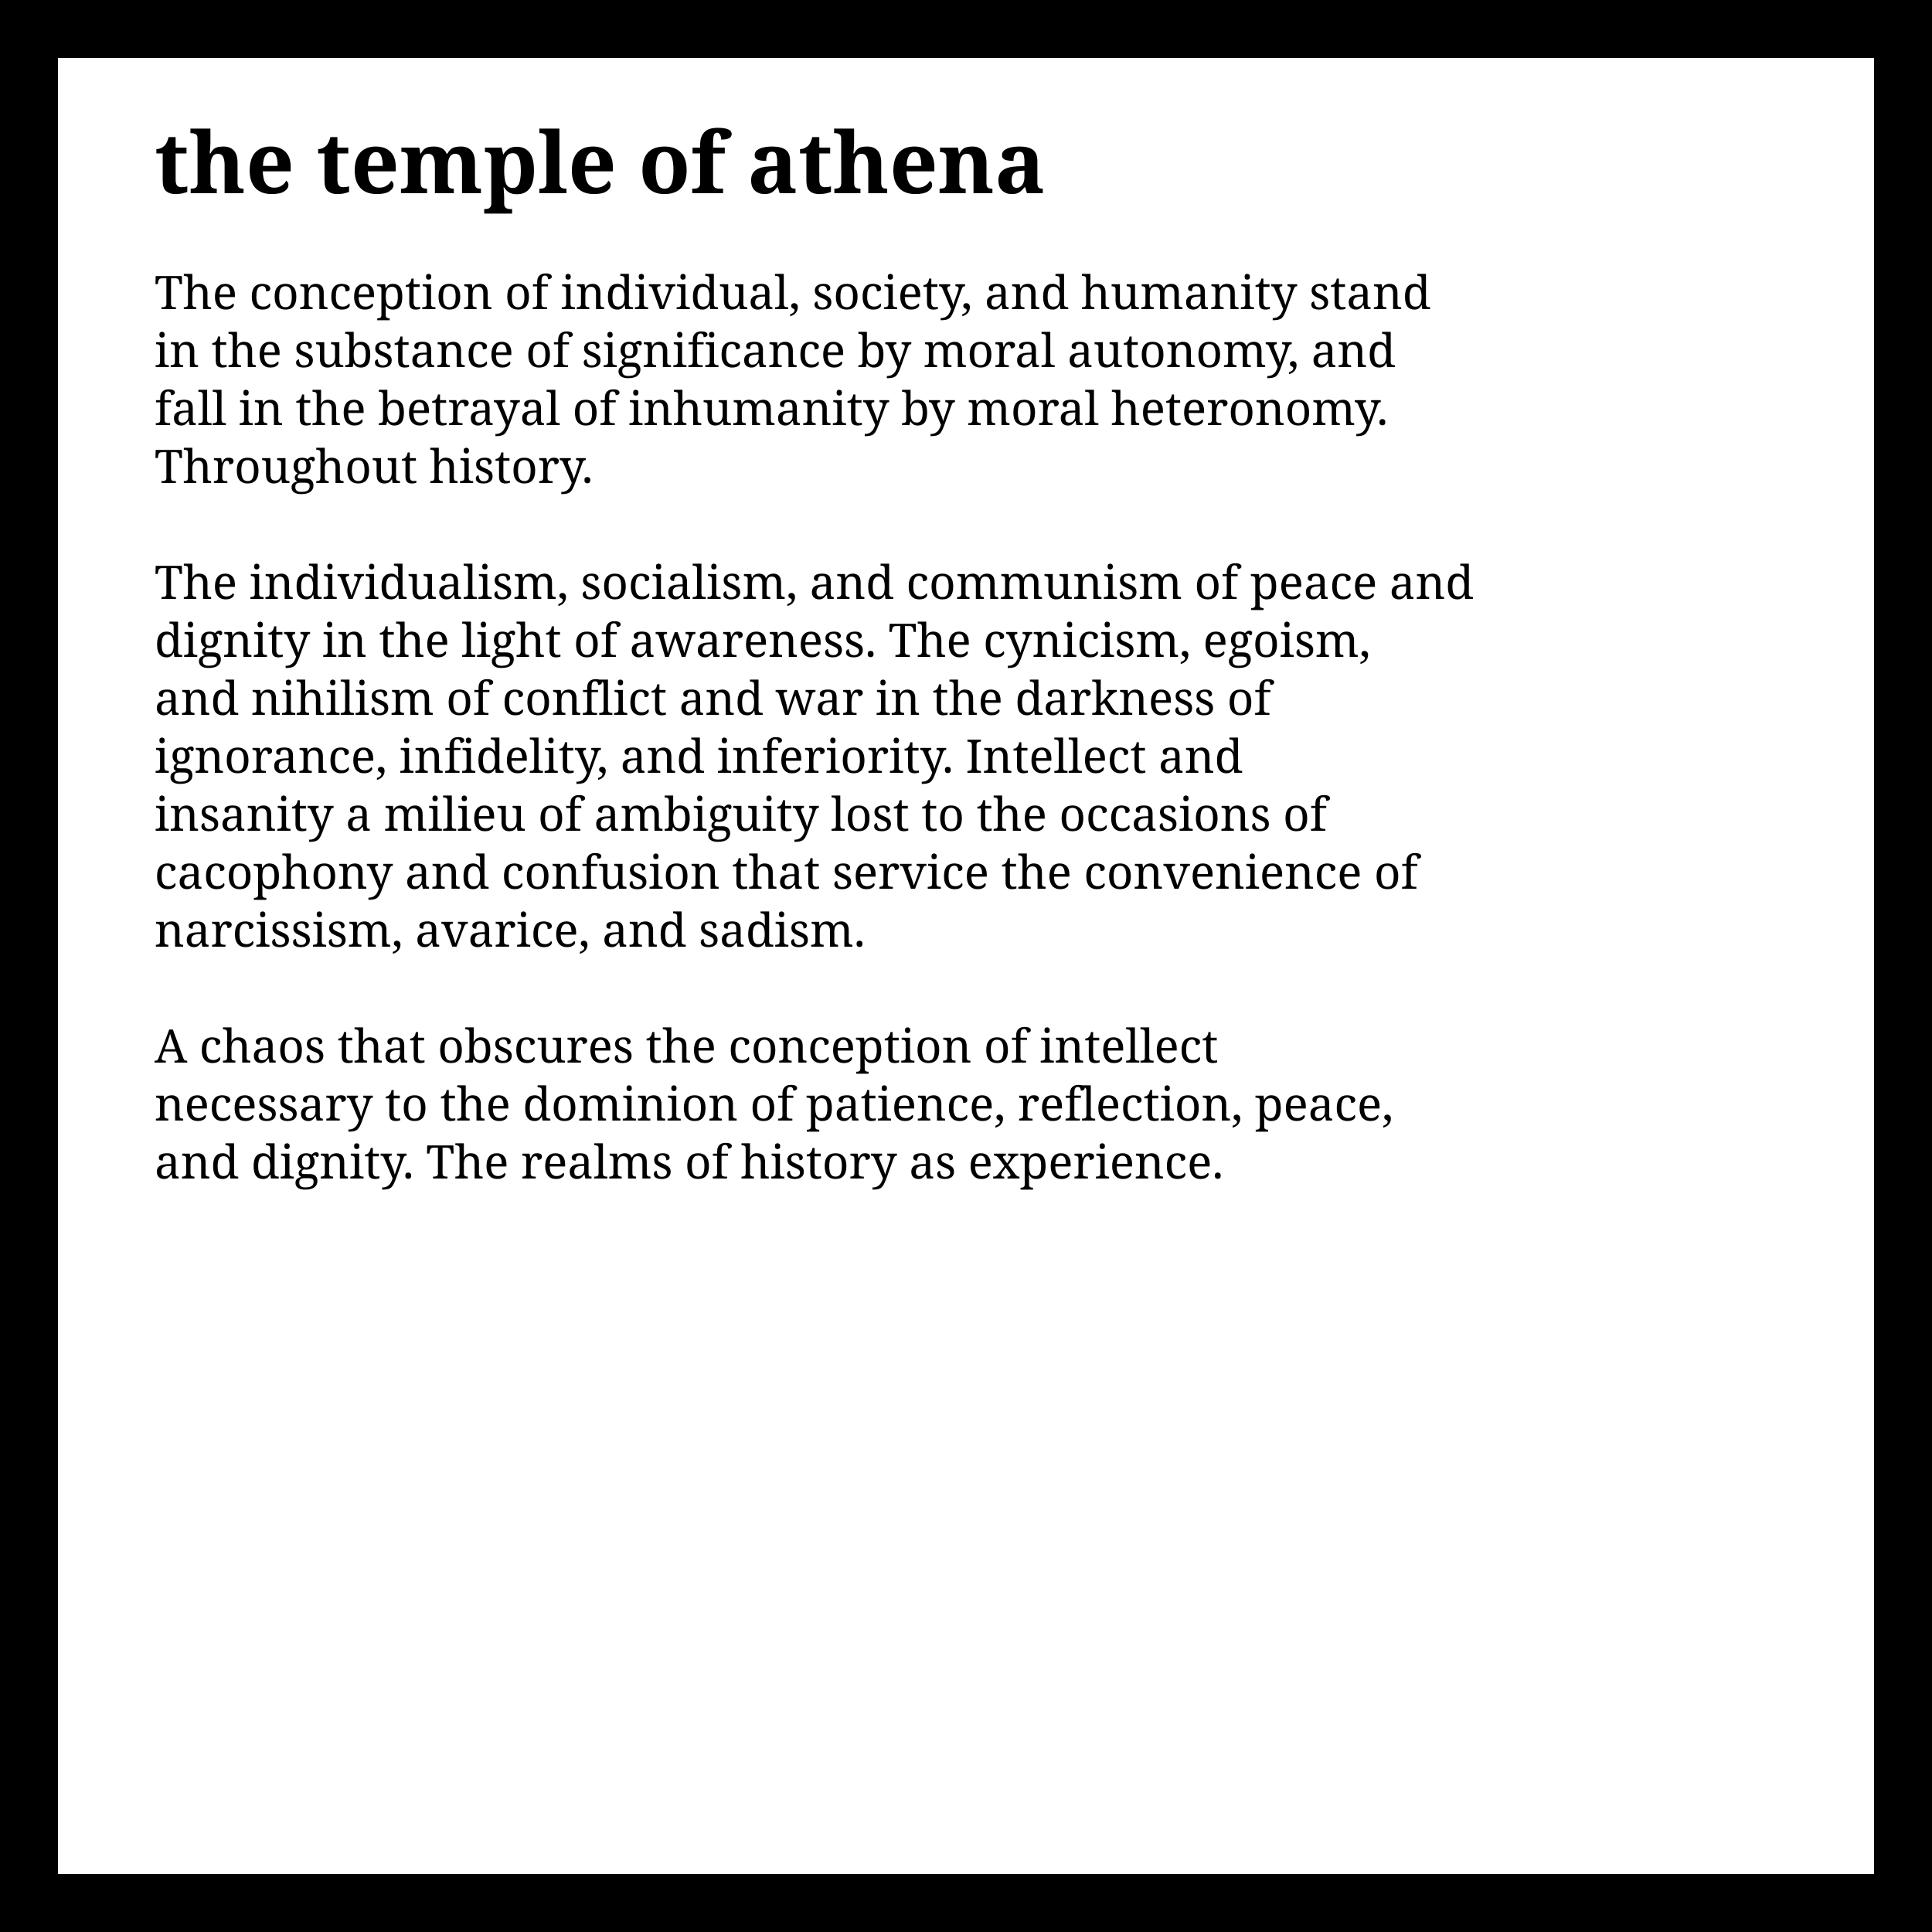
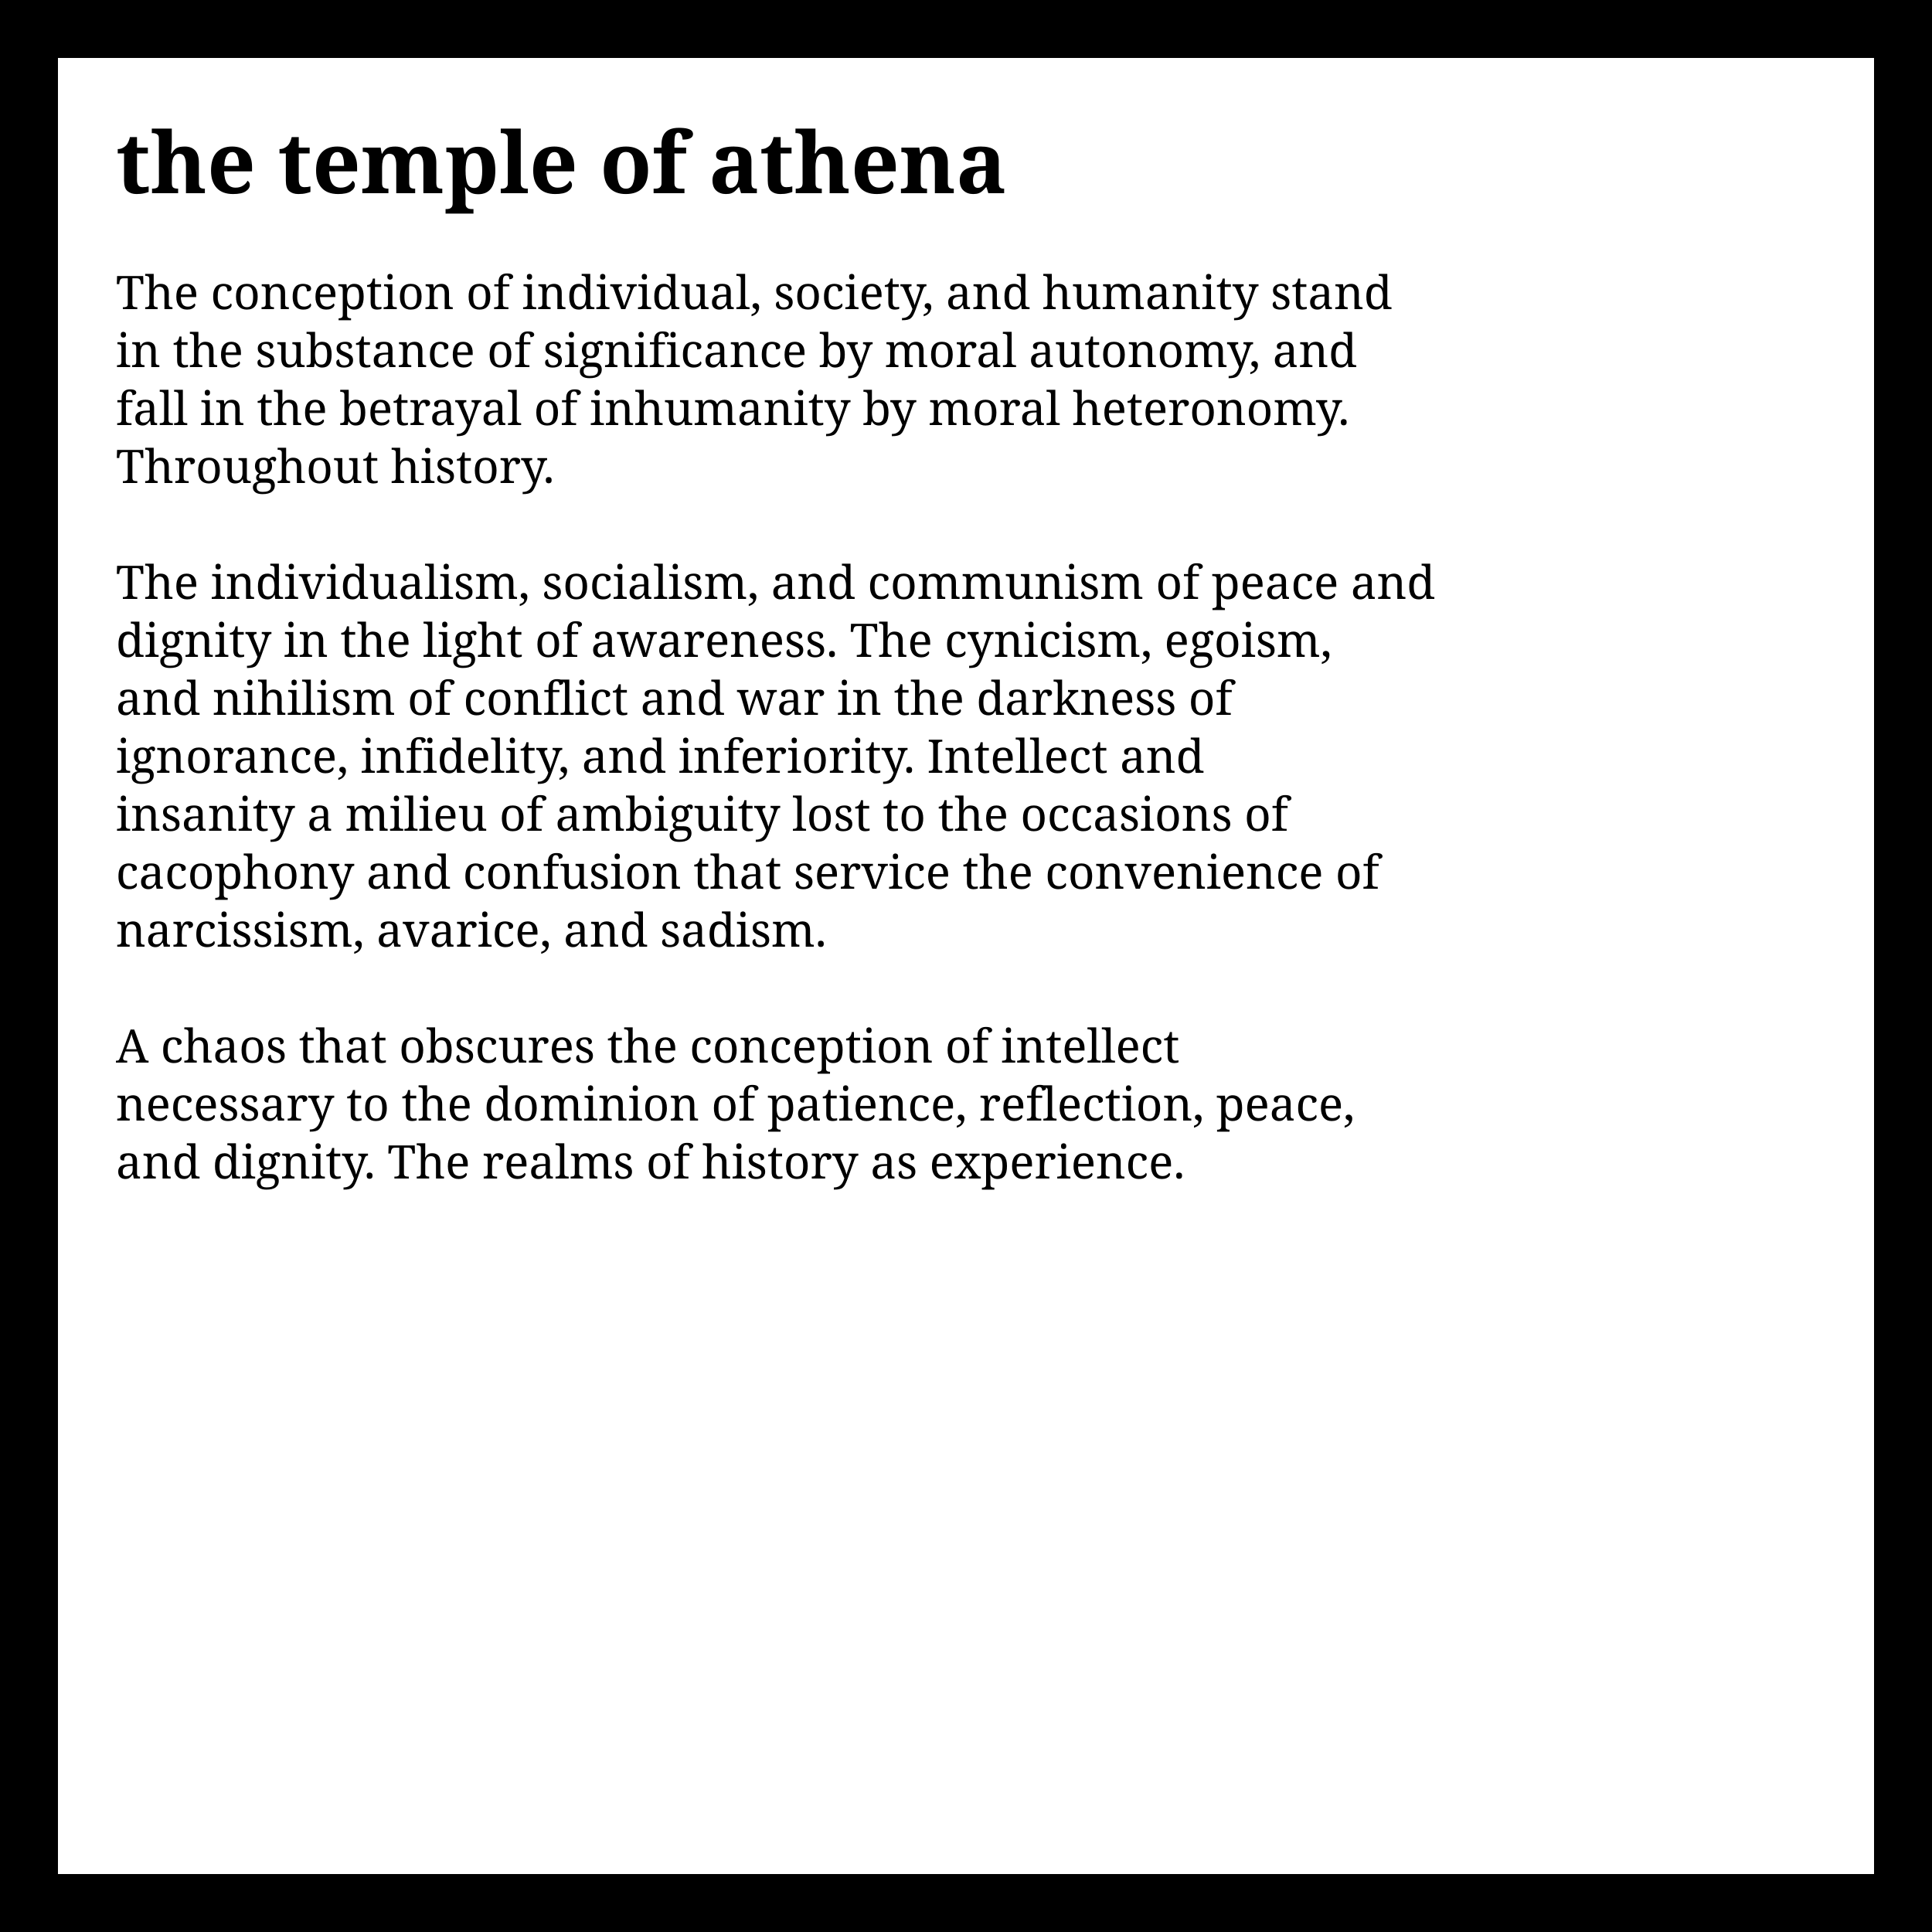
<svg xmlns="http://www.w3.org/2000/svg" version="1.1" width="500" height="500" viewBox="0 0 500 500">
  <defs>
    <style type="text/css">
      text {
	  font-family: "Computer Modern Serif", serif;
	  font-size: 12;
	  fill: black;
      }
      text.title {
	  font-size: 22;
	  font-weight: bold
      }
    </style>
  </defs>
  <rect x="0" y="0" width="500" height="500" fill="#FFF" stroke="#000" stroke-width="30" />
-   <text class="title" x="40" y="50">the temple of athena</text>
-   <text x="40" y="80">  The conception of individual, society, and humanity stand</text>
-   <text x="40" y="95">  in the substance of significance by moral autonomy, and</text>
-   <text x="40" y="110">  fall in the betrayal of inhumanity by moral heteronomy.</text>
-   <text x="40" y="125">  Throughout history.</text>
-   <text x="40" y="155">  The individualism, socialism, and communism of peace and</text>
-   <text x="40" y="170">  dignity in the light of awareness.  The cynicism, egoism,</text>
-   <text x="40" y="185">  and nihilism of conflict and war in the darkness of</text>
-   <text x="40" y="200">  ignorance, infidelity, and inferiority.  Intellect and</text>
-   <text x="40" y="215">  insanity a milieu of ambiguity lost to the occasions of</text>
-   <text x="40" y="230">  cacophony and confusion that service the convenience of</text>
-   <text x="40" y="245">  narcissism, avarice, and sadism.</text>
-   <text x="40" y="275">  A chaos that obscures the conception of intellect</text>
-   <text x="40" y="290">  necessary to the dominion of patience, reflection, peace,</text>
-   <text x="40" y="305">  and dignity.  The realms of history as experience.</text>
+   <text class="title" x="30" y="50">the temple of athena</text>
+   <text x="30" y="80">  The conception of individual, society, and humanity stand</text>
+   <text x="30" y="95">  in the substance of significance by moral autonomy, and</text>
+   <text x="30" y="110">  fall in the betrayal of inhumanity by moral heteronomy.</text>
+   <text x="30" y="125">  Throughout history.</text>
+   <text x="30" y="155">  The individualism, socialism, and communism of peace and</text>
+   <text x="30" y="170">  dignity in the light of awareness.  The cynicism, egoism,</text>
+   <text x="30" y="185">  and nihilism of conflict and war in the darkness of</text>
+   <text x="30" y="200">  ignorance, infidelity, and inferiority.  Intellect and</text>
+   <text x="30" y="215">  insanity a milieu of ambiguity lost to the occasions of</text>
+   <text x="30" y="230">  cacophony and confusion that service the convenience of</text>
+   <text x="30" y="245">  narcissism, avarice, and sadism.</text>
+   <text x="30" y="275">  A chaos that obscures the conception of intellect</text>
+   <text x="30" y="290">  necessary to the dominion of patience, reflection, peace,</text>
+   <text x="30" y="305">  and dignity.  The realms of history as experience.</text>
</svg>
